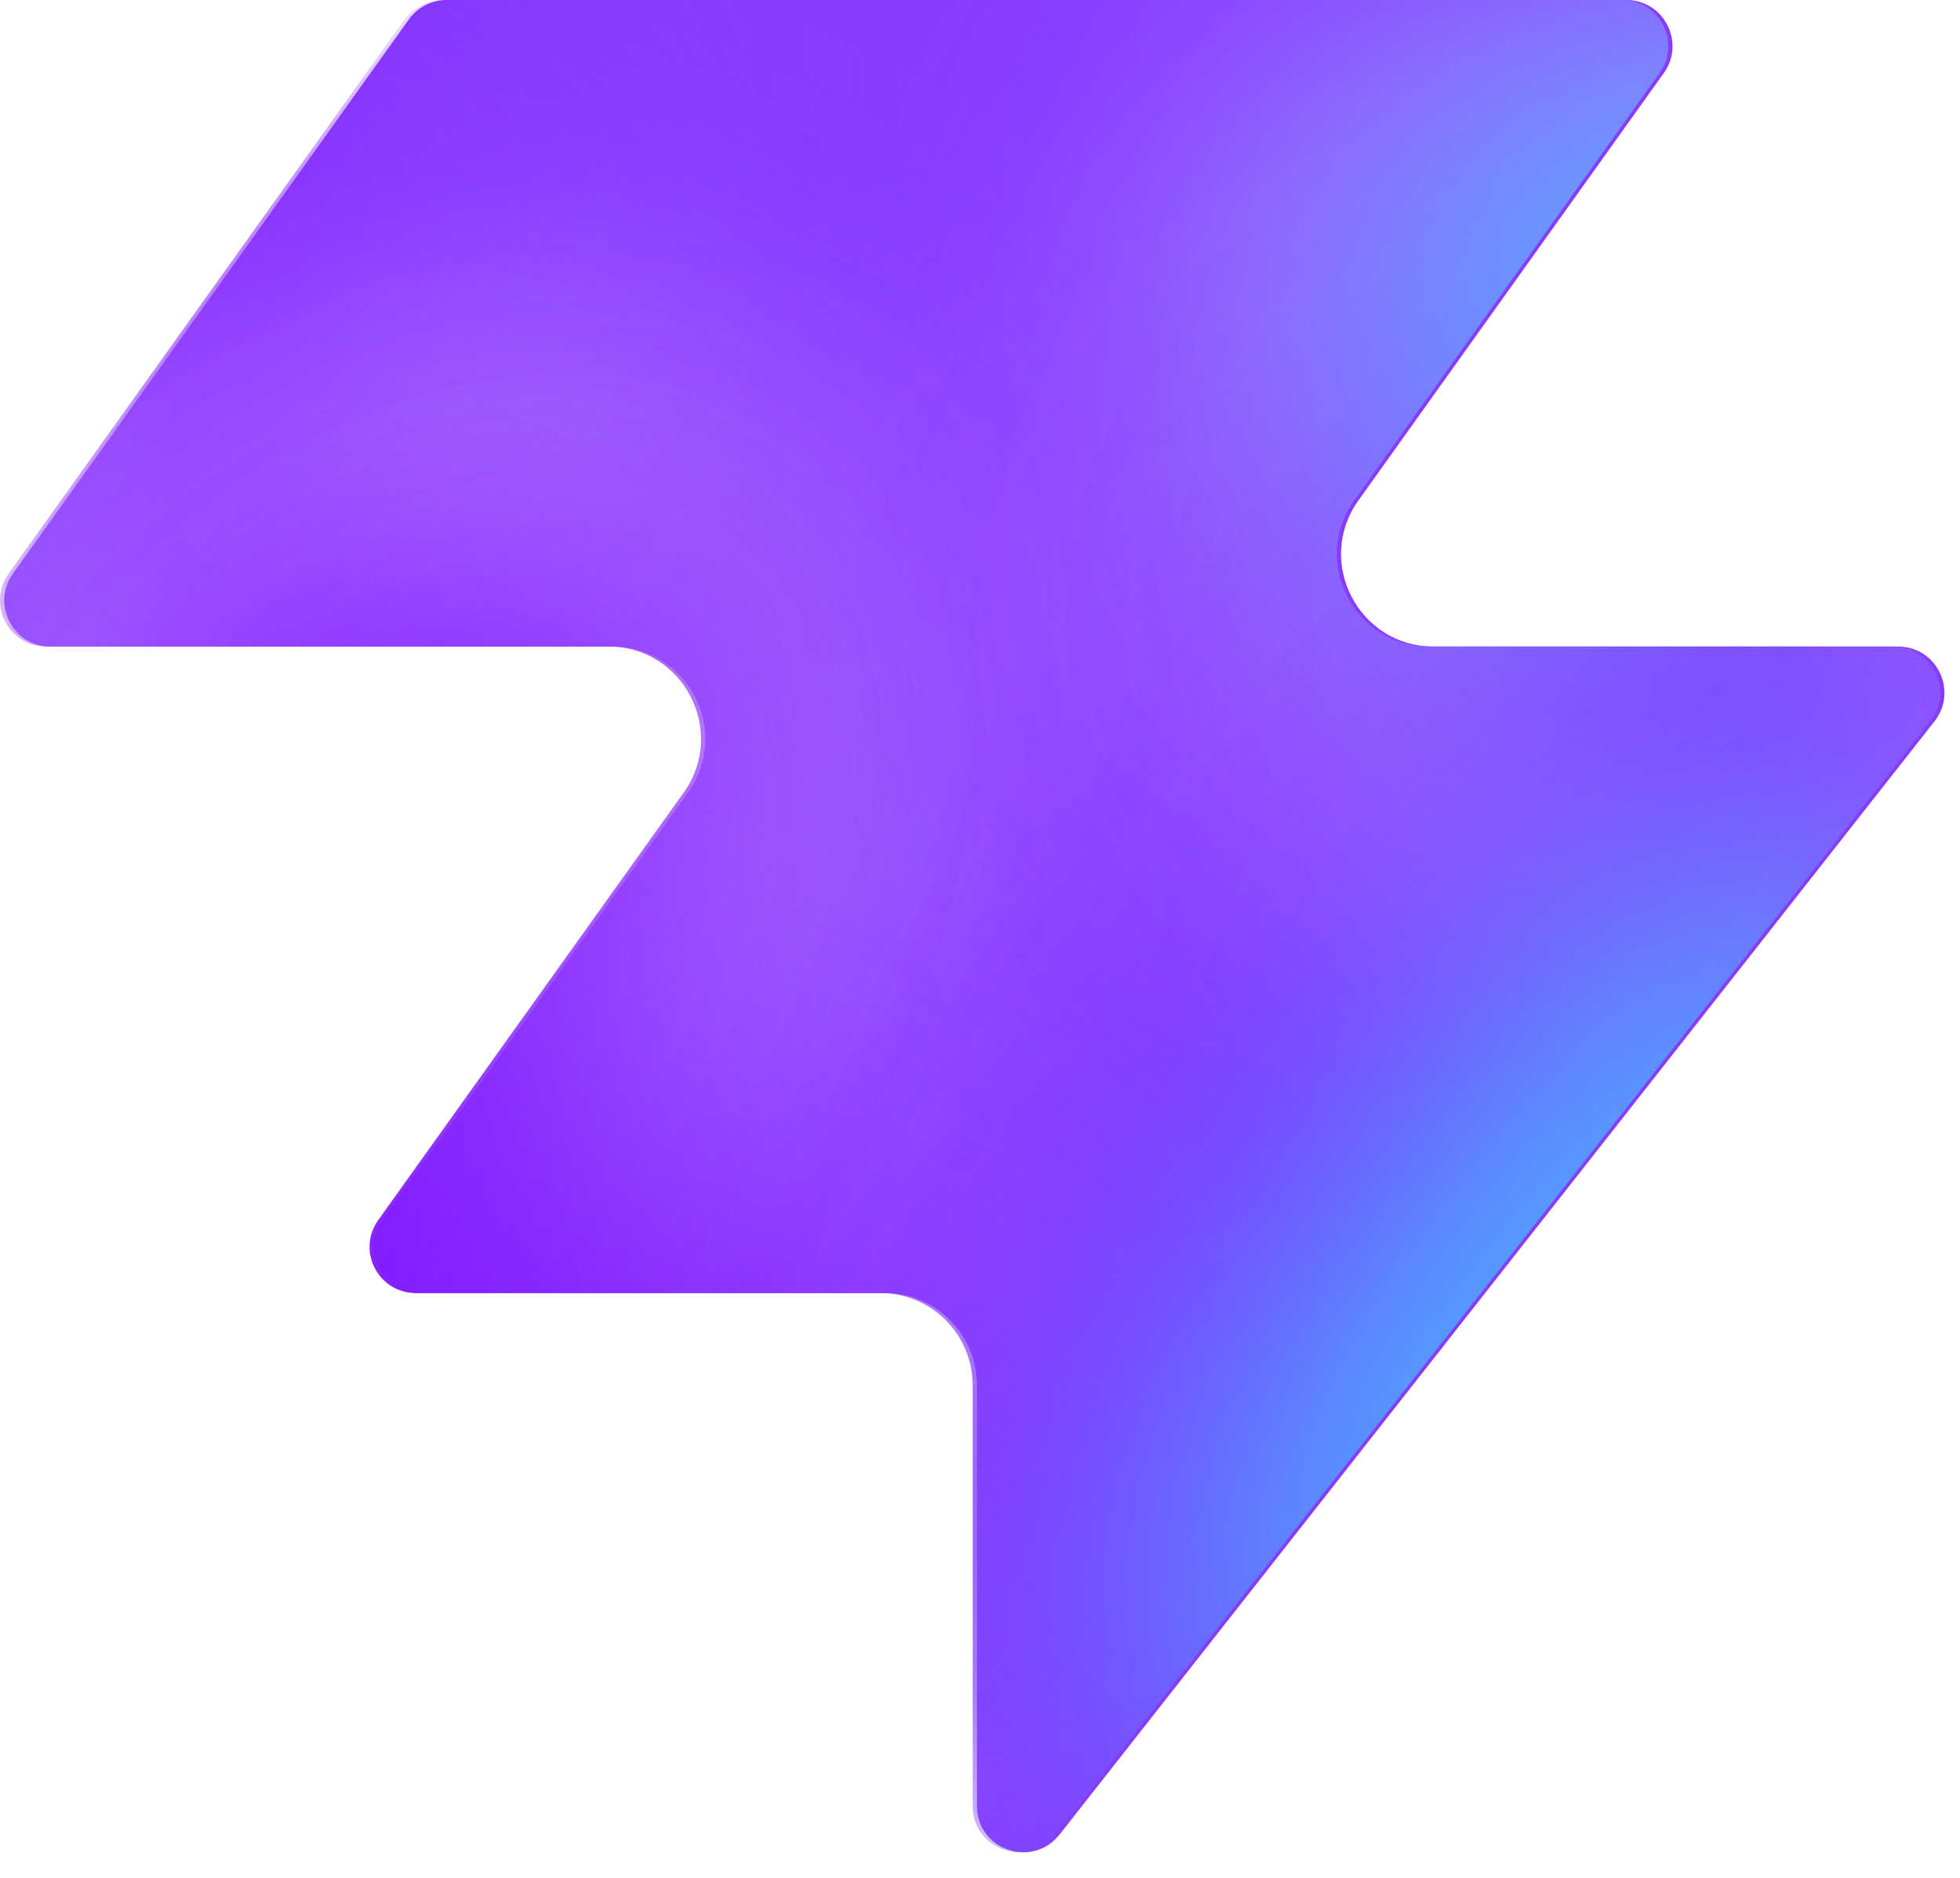
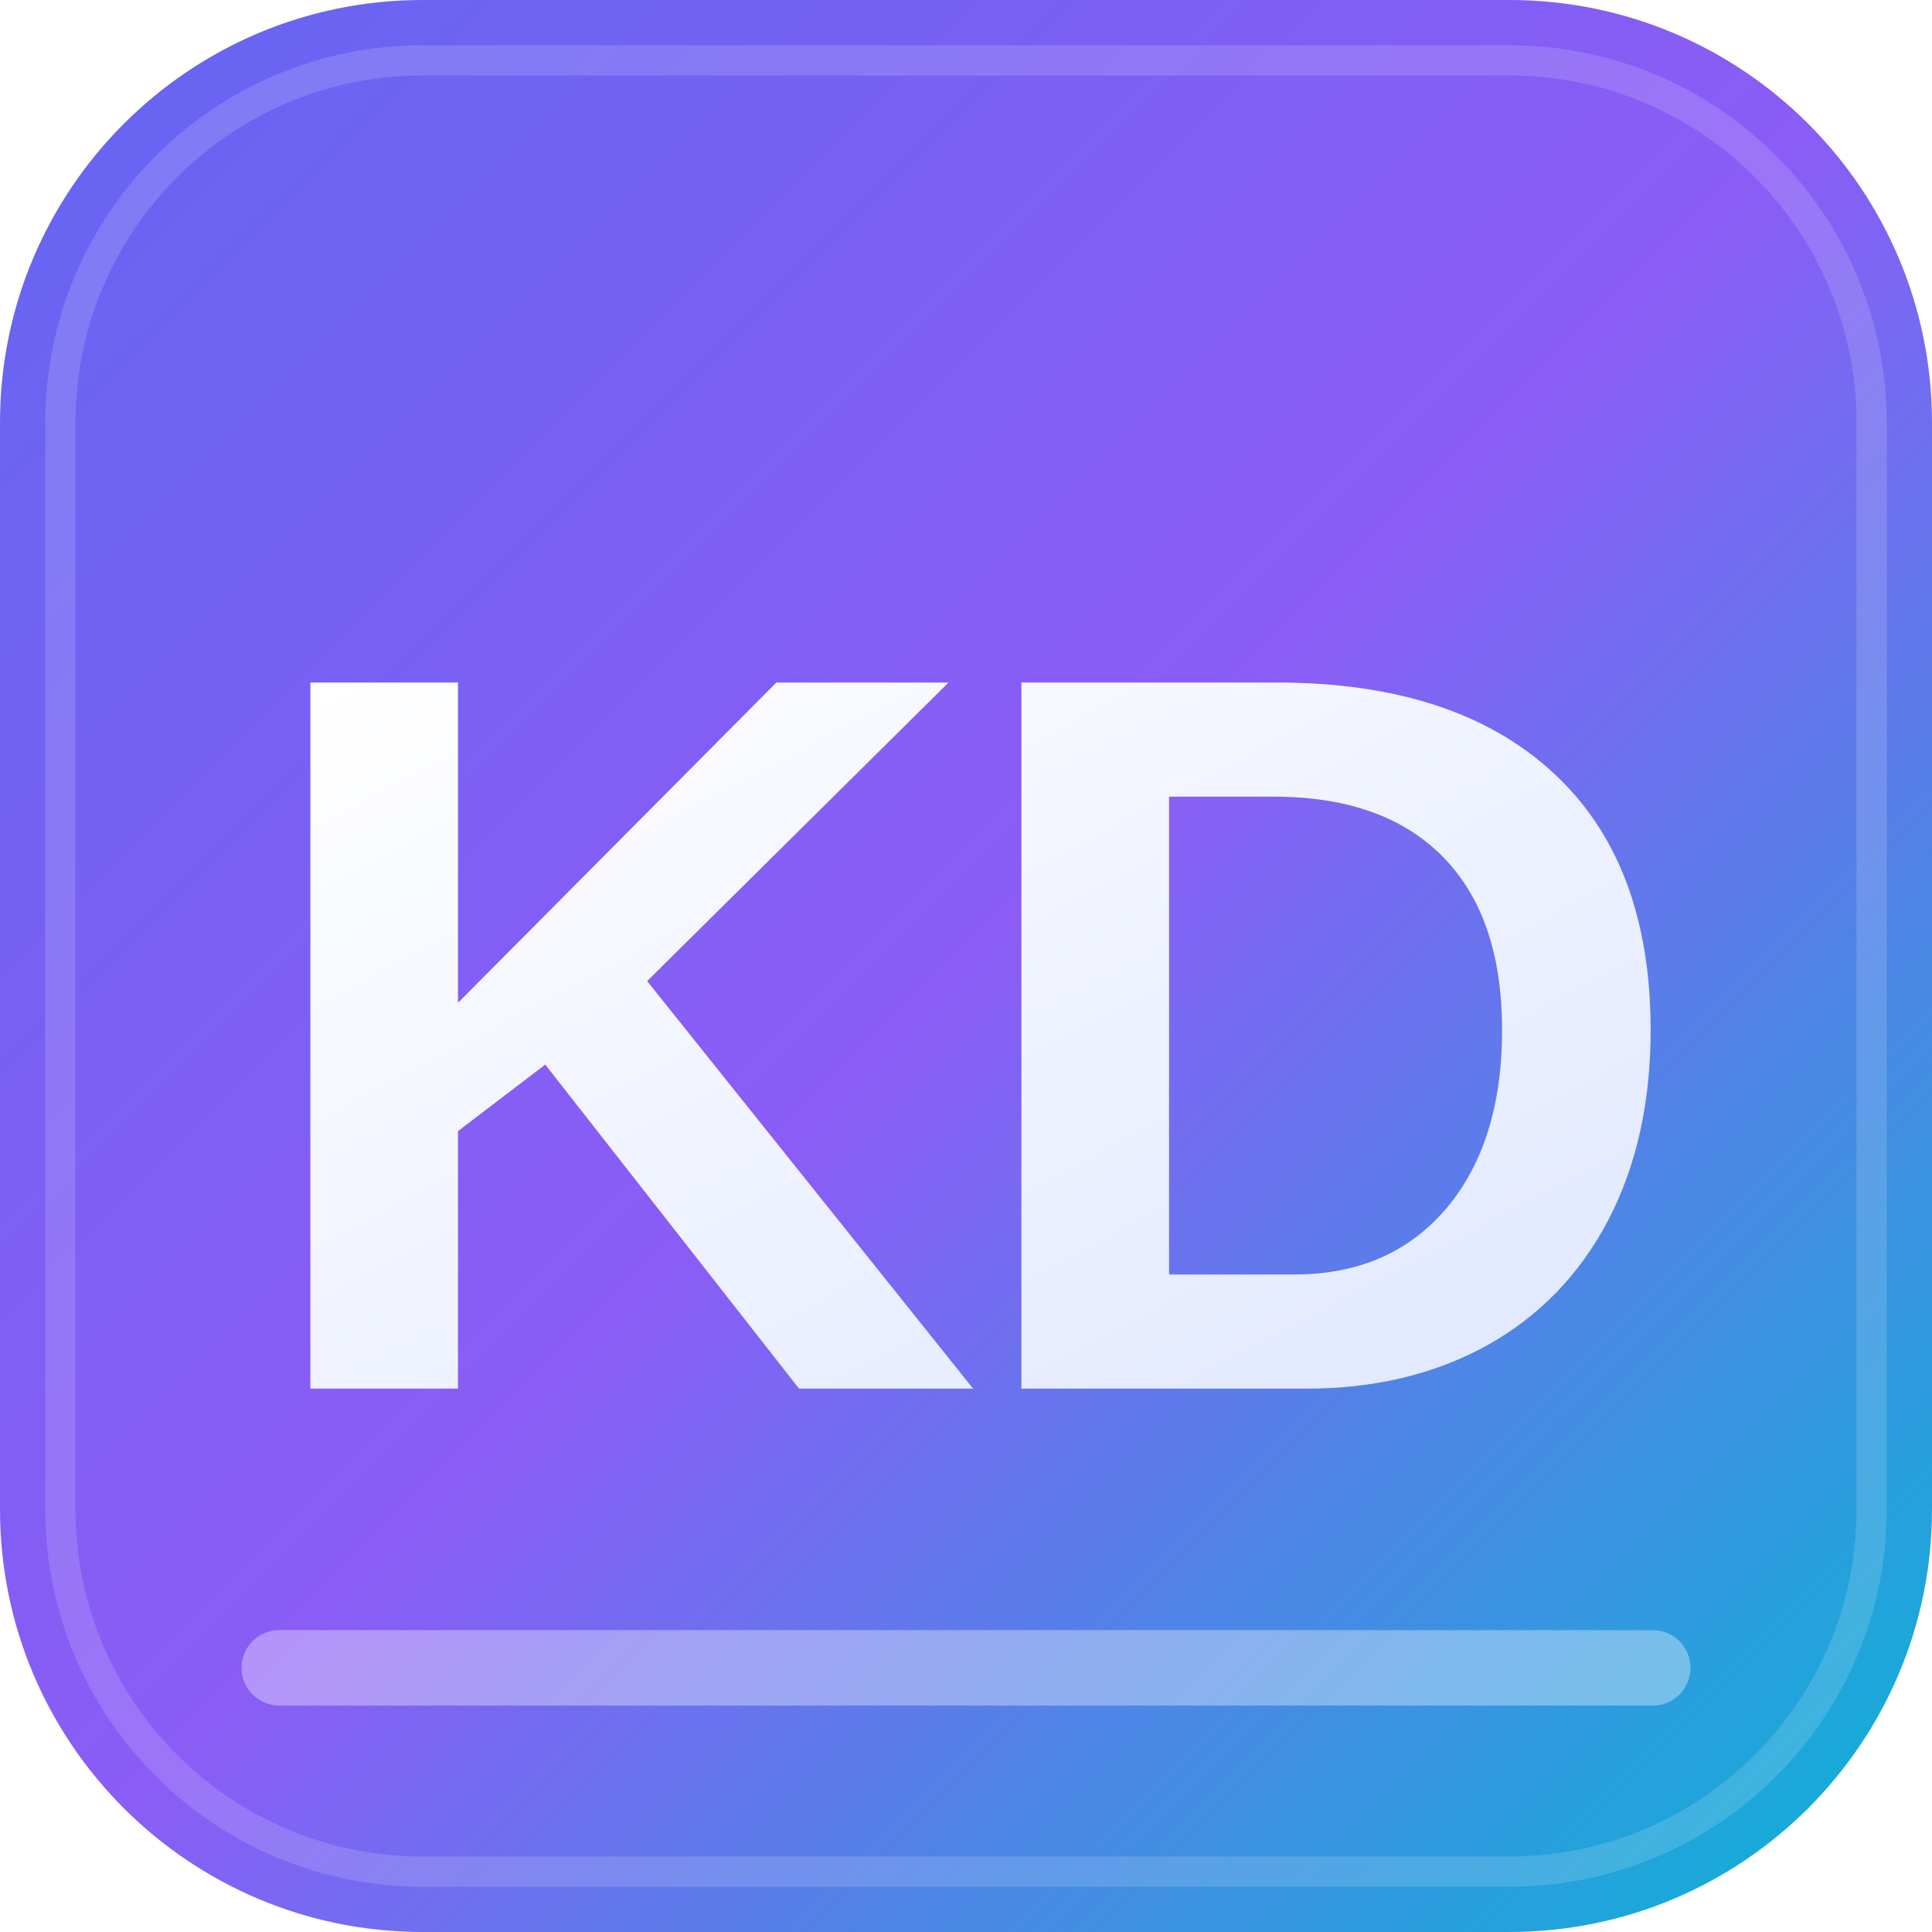
- <svg xmlns="http://www.w3.org/2000/svg" width="48" height="46" fill="none" viewBox="0 0 48 46">
-   <path fill="#863bff" d="M25.946 44.938c-.664.845-2.021.375-2.021-.698V33.937a2.26 2.26 0 0 0-2.262-2.262H10.287c-.92 0-1.456-1.04-.92-1.788l7.48-10.471c1.07-1.497 0-3.578-1.842-3.578H1.237c-.92 0-1.456-1.04-.92-1.788L10.013.474c.214-.297.556-.474.92-.474h28.894c.92 0 1.456 1.04.92 1.788l-7.48 10.471c-1.07 1.498 0 3.579 1.842 3.579h11.377c.943 0 1.473 1.088.89 1.83L25.947 44.94z" style="fill:#863bff;fill:color(display-p3 .525 .23 1);fill-opacity:1" />
-   <mask id="a" width="48" height="46" x="0" y="0" maskUnits="userSpaceOnUse" style="mask-type:alpha">
-     <path fill="#000" d="M25.842 44.938c-.664.844-2.021.375-2.021-.698V33.937a2.26 2.26 0 0 0-2.262-2.262H10.183c-.92 0-1.456-1.04-.92-1.788l7.48-10.471c1.07-1.498 0-3.579-1.842-3.579H1.133c-.92 0-1.456-1.04-.92-1.787L9.91.473c.214-.297.556-.474.92-.474h28.894c.92 0 1.456 1.04.92 1.788l-7.48 10.471c-1.07 1.498 0 3.578 1.842 3.578h11.377c.943 0 1.473 1.088.89 1.832L25.843 44.94z" style="fill:#000;fill-opacity:1" />
-   </mask>
-   <g mask="url(#a)">
-     <g filter="url(#b)">
-       <ellipse cx="5.508" cy="14.704" fill="#ede6ff" rx="5.508" ry="14.704" style="fill:#ede6ff;fill:color(display-p3 .927 .903 1);fill-opacity:1" transform="matrix(.00324 1 1 -.00324 -4.47 31.516)" />
-     </g>
-     <g filter="url(#c)">
-       <ellipse cx="10.399" cy="29.851" fill="#ede6ff" rx="10.399" ry="29.851" style="fill:#ede6ff;fill:color(display-p3 .927 .903 1);fill-opacity:1" transform="matrix(.00324 1 1 -.00324 -39.328 7.883)" />
-     </g>
-     <g filter="url(#d)">
-       <ellipse cx="5.508" cy="30.487" fill="#7e14ff" rx="5.508" ry="30.487" style="fill:#7e14ff;fill:color(display-p3 .492 .077 1);fill-opacity:1" transform="rotate(89.814 -25.913 -14.639)scale(1 -1)" />
-     </g>
-     <g filter="url(#e)">
-       <ellipse cx="5.508" cy="30.599" fill="#7e14ff" rx="5.508" ry="30.599" style="fill:#7e14ff;fill:color(display-p3 .492 .077 1);fill-opacity:1" transform="rotate(89.814 -32.644 -3.334)scale(1 -1)" />
-     </g>
-     <g filter="url(#f)">
-       <ellipse cx="5.508" cy="30.599" fill="#7e14ff" rx="5.508" ry="30.599" style="fill:#7e14ff;fill:color(display-p3 .492 .077 1);fill-opacity:1" transform="matrix(.00324 1 1 -.00324 -34.34 30.47)" />
-     </g>
-     <g filter="url(#g)">
-       <ellipse cx="14.072" cy="22.078" fill="#ede6ff" rx="14.072" ry="22.078" style="fill:#ede6ff;fill:color(display-p3 .927 .903 1);fill-opacity:1" transform="rotate(93.35 24.506 48.493)scale(-1 1)" />
-     </g>
-     <g filter="url(#h)">
-       <ellipse cx="3.47" cy="21.501" fill="#7e14ff" rx="3.47" ry="21.501" style="fill:#7e14ff;fill:color(display-p3 .492 .077 1);fill-opacity:1" transform="rotate(89.009 28.708 47.59)scale(-1 1)" />
-     </g>
-     <g filter="url(#i)">
-       <ellipse cx="3.47" cy="21.501" fill="#7e14ff" rx="3.47" ry="21.501" style="fill:#7e14ff;fill:color(display-p3 .492 .077 1);fill-opacity:1" transform="rotate(89.009 28.708 47.59)scale(-1 1)" />
-     </g>
-     <g filter="url(#j)">
-       <ellipse cx=".387" cy="8.972" fill="#7e14ff" rx="4.407" ry="29.108" style="fill:#7e14ff;fill:color(display-p3 .492 .077 1);fill-opacity:1" transform="rotate(39.51 .387 8.972)" />
-     </g>
-     <g filter="url(#k)">
-       <ellipse cx="47.523" cy="-6.092" fill="#7e14ff" rx="4.407" ry="29.108" style="fill:#7e14ff;fill:color(display-p3 .492 .077 1);fill-opacity:1" transform="rotate(37.892 47.523 -6.092)" />
-     </g>
-     <g filter="url(#l)">
-       <ellipse cx="41.412" cy="6.333" fill="#47bfff" rx="5.971" ry="9.665" style="fill:#47bfff;fill:color(display-p3 .28 .748 1);fill-opacity:1" transform="rotate(37.892 41.412 6.333)" />
-     </g>
-     <g filter="url(#m)">
-       <ellipse cx="-1.879" cy="38.332" fill="#7e14ff" rx="4.407" ry="29.108" style="fill:#7e14ff;fill:color(display-p3 .492 .077 1);fill-opacity:1" transform="rotate(37.892 -1.88 38.332)" />
-     </g>
-     <g filter="url(#n)">
-       <ellipse cx="-1.879" cy="38.332" fill="#7e14ff" rx="4.407" ry="29.108" style="fill:#7e14ff;fill:color(display-p3 .492 .077 1);fill-opacity:1" transform="rotate(37.892 -1.88 38.332)" />
-     </g>
-     <g filter="url(#o)">
-       <ellipse cx="35.651" cy="29.907" fill="#7e14ff" rx="4.407" ry="29.108" style="fill:#7e14ff;fill:color(display-p3 .492 .077 1);fill-opacity:1" transform="rotate(37.892 35.651 29.907)" />
-     </g>
-     <g filter="url(#p)">
-       <ellipse cx="38.418" cy="32.4" fill="#47bfff" rx="5.971" ry="15.297" style="fill:#47bfff;fill:color(display-p3 .28 .748 1);fill-opacity:1" transform="rotate(37.892 38.418 32.4)" />
-     </g>
-   </g>
+ <svg xmlns="http://www.w3.org/2000/svg" viewBox="0 0 64 64" width="64" height="64">
  <defs>
-     <filter id="b" width="60.045" height="41.654" x="-19.77" y="16.149" color-interpolation-filters="sRGB" filterUnits="userSpaceOnUse">
-       <feFlood flood-opacity="0" result="BackgroundImageFix" />
-       <feBlend in="SourceGraphic" in2="BackgroundImageFix" result="shape" />
-       <feGaussianBlur result="effect1_foregroundBlur_2002_17158" stdDeviation="7.659" />
-     </filter>
-     <filter id="c" width="90.34" height="51.437" x="-54.613" y="-7.533" color-interpolation-filters="sRGB" filterUnits="userSpaceOnUse">
-       <feFlood flood-opacity="0" result="BackgroundImageFix" />
-       <feBlend in="SourceGraphic" in2="BackgroundImageFix" result="shape" />
-       <feGaussianBlur result="effect1_foregroundBlur_2002_17158" stdDeviation="7.659" />
-     </filter>
-     <filter id="d" width="79.355" height="29.4" x="-49.64" y="2.03" color-interpolation-filters="sRGB" filterUnits="userSpaceOnUse">
-       <feFlood flood-opacity="0" result="BackgroundImageFix" />
-       <feBlend in="SourceGraphic" in2="BackgroundImageFix" result="shape" />
-       <feGaussianBlur result="effect1_foregroundBlur_2002_17158" stdDeviation="4.596" />
-     </filter>
-     <filter id="e" width="79.579" height="29.4" x="-45.045" y="20.029" color-interpolation-filters="sRGB" filterUnits="userSpaceOnUse">
-       <feFlood flood-opacity="0" result="BackgroundImageFix" />
-       <feBlend in="SourceGraphic" in2="BackgroundImageFix" result="shape" />
-       <feGaussianBlur result="effect1_foregroundBlur_2002_17158" stdDeviation="4.596" />
-     </filter>
-     <filter id="f" width="79.579" height="29.4" x="-43.513" y="21.178" color-interpolation-filters="sRGB" filterUnits="userSpaceOnUse">
-       <feFlood flood-opacity="0" result="BackgroundImageFix" />
-       <feBlend in="SourceGraphic" in2="BackgroundImageFix" result="shape" />
-       <feGaussianBlur result="effect1_foregroundBlur_2002_17158" stdDeviation="4.596" />
-     </filter>
-     <filter id="g" width="74.749" height="58.852" x="15.756" y="-17.901" color-interpolation-filters="sRGB" filterUnits="userSpaceOnUse">
-       <feFlood flood-opacity="0" result="BackgroundImageFix" />
-       <feBlend in="SourceGraphic" in2="BackgroundImageFix" result="shape" />
-       <feGaussianBlur result="effect1_foregroundBlur_2002_17158" stdDeviation="7.659" />
-     </filter>
-     <filter id="h" width="61.377" height="25.362" x="23.548" y="2.284" color-interpolation-filters="sRGB" filterUnits="userSpaceOnUse">
-       <feFlood flood-opacity="0" result="BackgroundImageFix" />
-       <feBlend in="SourceGraphic" in2="BackgroundImageFix" result="shape" />
-       <feGaussianBlur result="effect1_foregroundBlur_2002_17158" stdDeviation="4.596" />
-     </filter>
-     <filter id="i" width="61.377" height="25.362" x="23.548" y="2.284" color-interpolation-filters="sRGB" filterUnits="userSpaceOnUse">
-       <feFlood flood-opacity="0" result="BackgroundImageFix" />
-       <feBlend in="SourceGraphic" in2="BackgroundImageFix" result="shape" />
-       <feGaussianBlur result="effect1_foregroundBlur_2002_17158" stdDeviation="4.596" />
-     </filter>
-     <filter id="j" width="56.045" height="63.649" x="-27.636" y="-22.853" color-interpolation-filters="sRGB" filterUnits="userSpaceOnUse">
-       <feFlood flood-opacity="0" result="BackgroundImageFix" />
-       <feBlend in="SourceGraphic" in2="BackgroundImageFix" result="shape" />
-       <feGaussianBlur result="effect1_foregroundBlur_2002_17158" stdDeviation="4.596" />
-     </filter>
-     <filter id="k" width="54.814" height="64.646" x="20.116" y="-38.415" color-interpolation-filters="sRGB" filterUnits="userSpaceOnUse">
-       <feFlood flood-opacity="0" result="BackgroundImageFix" />
-       <feBlend in="SourceGraphic" in2="BackgroundImageFix" result="shape" />
-       <feGaussianBlur result="effect1_foregroundBlur_2002_17158" stdDeviation="4.596" />
-     </filter>
-     <filter id="l" width="33.541" height="35.313" x="24.641" y="-11.323" color-interpolation-filters="sRGB" filterUnits="userSpaceOnUse">
-       <feFlood flood-opacity="0" result="BackgroundImageFix" />
-       <feBlend in="SourceGraphic" in2="BackgroundImageFix" result="shape" />
-       <feGaussianBlur result="effect1_foregroundBlur_2002_17158" stdDeviation="4.596" />
-     </filter>
-     <filter id="m" width="54.814" height="64.646" x="-29.286" y="6.009" color-interpolation-filters="sRGB" filterUnits="userSpaceOnUse">
-       <feFlood flood-opacity="0" result="BackgroundImageFix" />
-       <feBlend in="SourceGraphic" in2="BackgroundImageFix" result="shape" />
-       <feGaussianBlur result="effect1_foregroundBlur_2002_17158" stdDeviation="4.596" />
-     </filter>
-     <filter id="n" width="54.814" height="64.646" x="-29.286" y="6.009" color-interpolation-filters="sRGB" filterUnits="userSpaceOnUse">
-       <feFlood flood-opacity="0" result="BackgroundImageFix" />
-       <feBlend in="SourceGraphic" in2="BackgroundImageFix" result="shape" />
-       <feGaussianBlur result="effect1_foregroundBlur_2002_17158" stdDeviation="4.596" />
-     </filter>
-     <filter id="o" width="54.814" height="64.646" x="8.244" y="-2.416" color-interpolation-filters="sRGB" filterUnits="userSpaceOnUse">
-       <feFlood flood-opacity="0" result="BackgroundImageFix" />
-       <feBlend in="SourceGraphic" in2="BackgroundImageFix" result="shape" />
-       <feGaussianBlur result="effect1_foregroundBlur_2002_17158" stdDeviation="4.596" />
-     </filter>
-     <filter id="p" width="39.409" height="43.623" x="18.713" y="10.588" color-interpolation-filters="sRGB" filterUnits="userSpaceOnUse">
-       <feFlood flood-opacity="0" result="BackgroundImageFix" />
-       <feBlend in="SourceGraphic" in2="BackgroundImageFix" result="shape" />
-       <feGaussianBlur result="effect1_foregroundBlur_2002_17158" stdDeviation="4.596" />
-     </filter>
+     <linearGradient id="bg" x1="0%" y1="0%" x2="100%" y2="100%">
+       <stop offset="0%" stop-color="#6366f1" />
+       <stop offset="50%" stop-color="#8b5cf6" />
+       <stop offset="100%" stop-color="#06b6d4" />
+     </linearGradient>
+     <linearGradient id="txt" x1="0%" y1="0%" x2="100%" y2="100%">
+       <stop offset="0%" stop-color="#ffffff" />
+       <stop offset="100%" stop-color="#e0e7ff" />
+     </linearGradient>
  </defs>
+   <rect width="64" height="64" rx="14" ry="14" fill="url(#bg)" />
+   <rect width="60" height="60" x="2" y="2" rx="12" ry="12" fill="none" stroke="rgba(255,255,255,0.15)" stroke-width="1" />
+   <text x="8" y="46" font-family="Space Grotesk, Outfit, Arial, sans-serif" font-size="34" font-weight="700" fill="url(#txt)" letter-spacing="-1">KD</text>
+   <rect x="8" y="54" width="48" height="2.5" rx="1.25" fill="rgba(255,255,255,0.35)" />
</svg>
